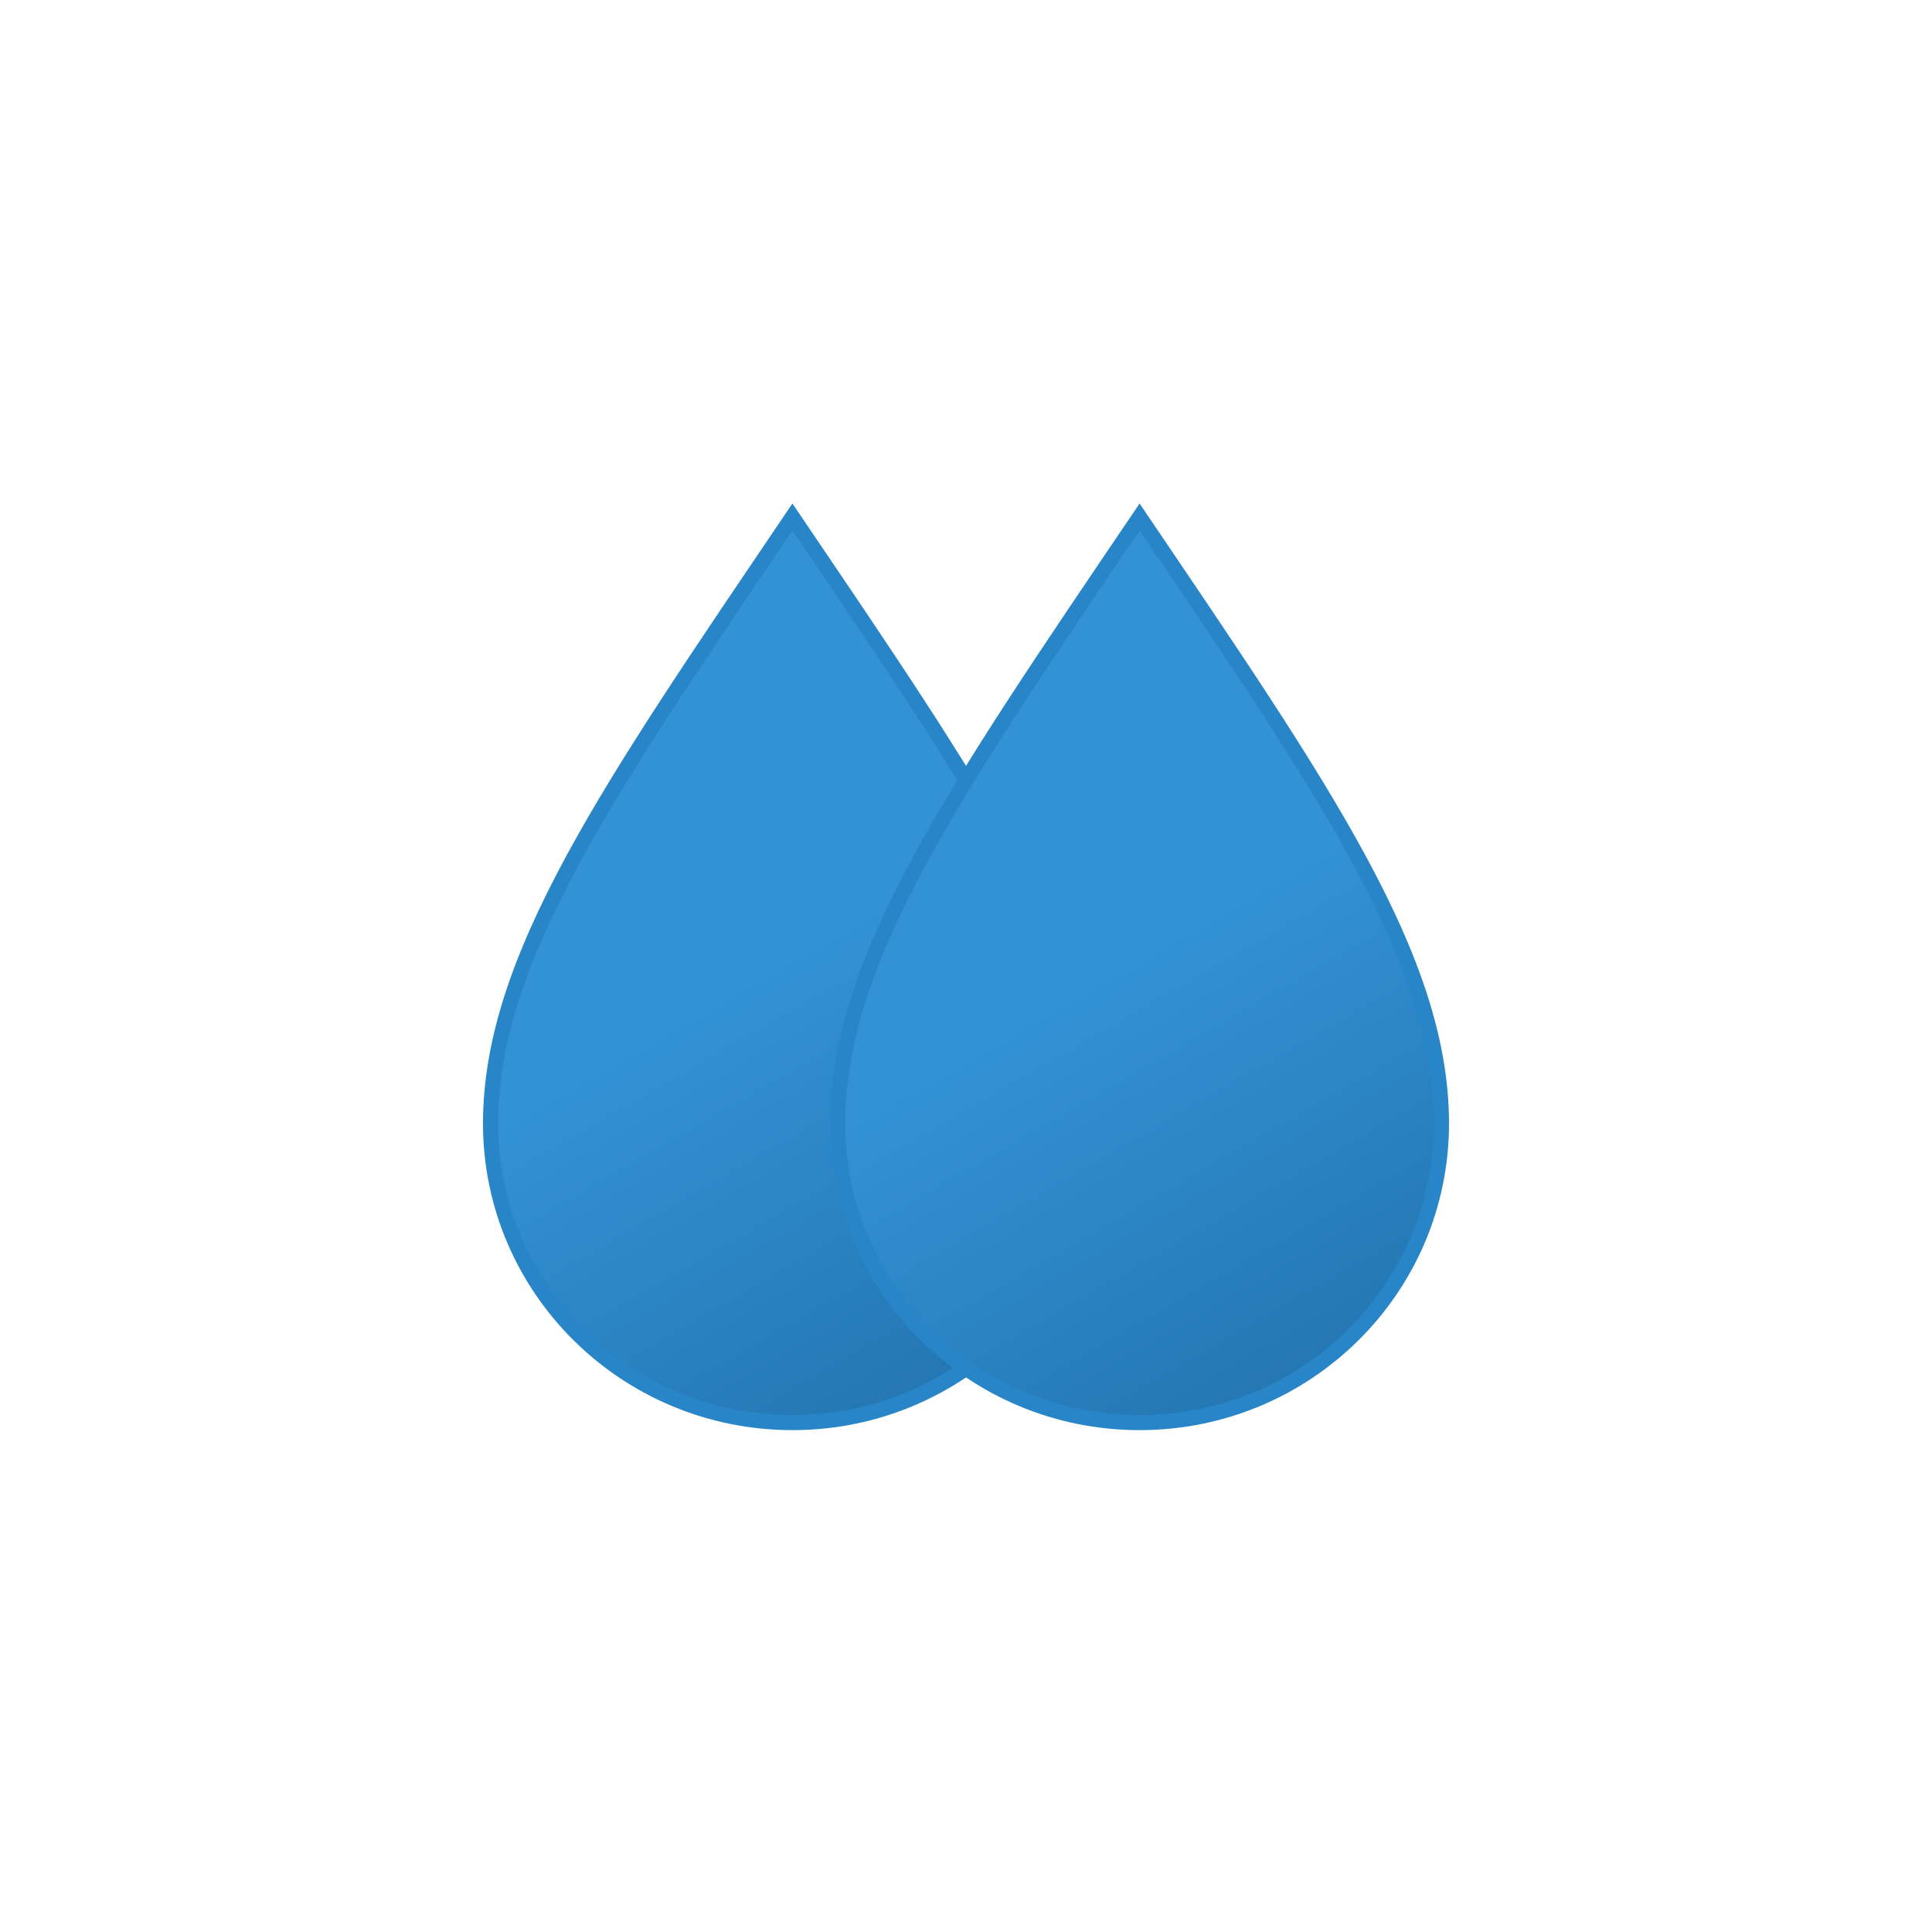
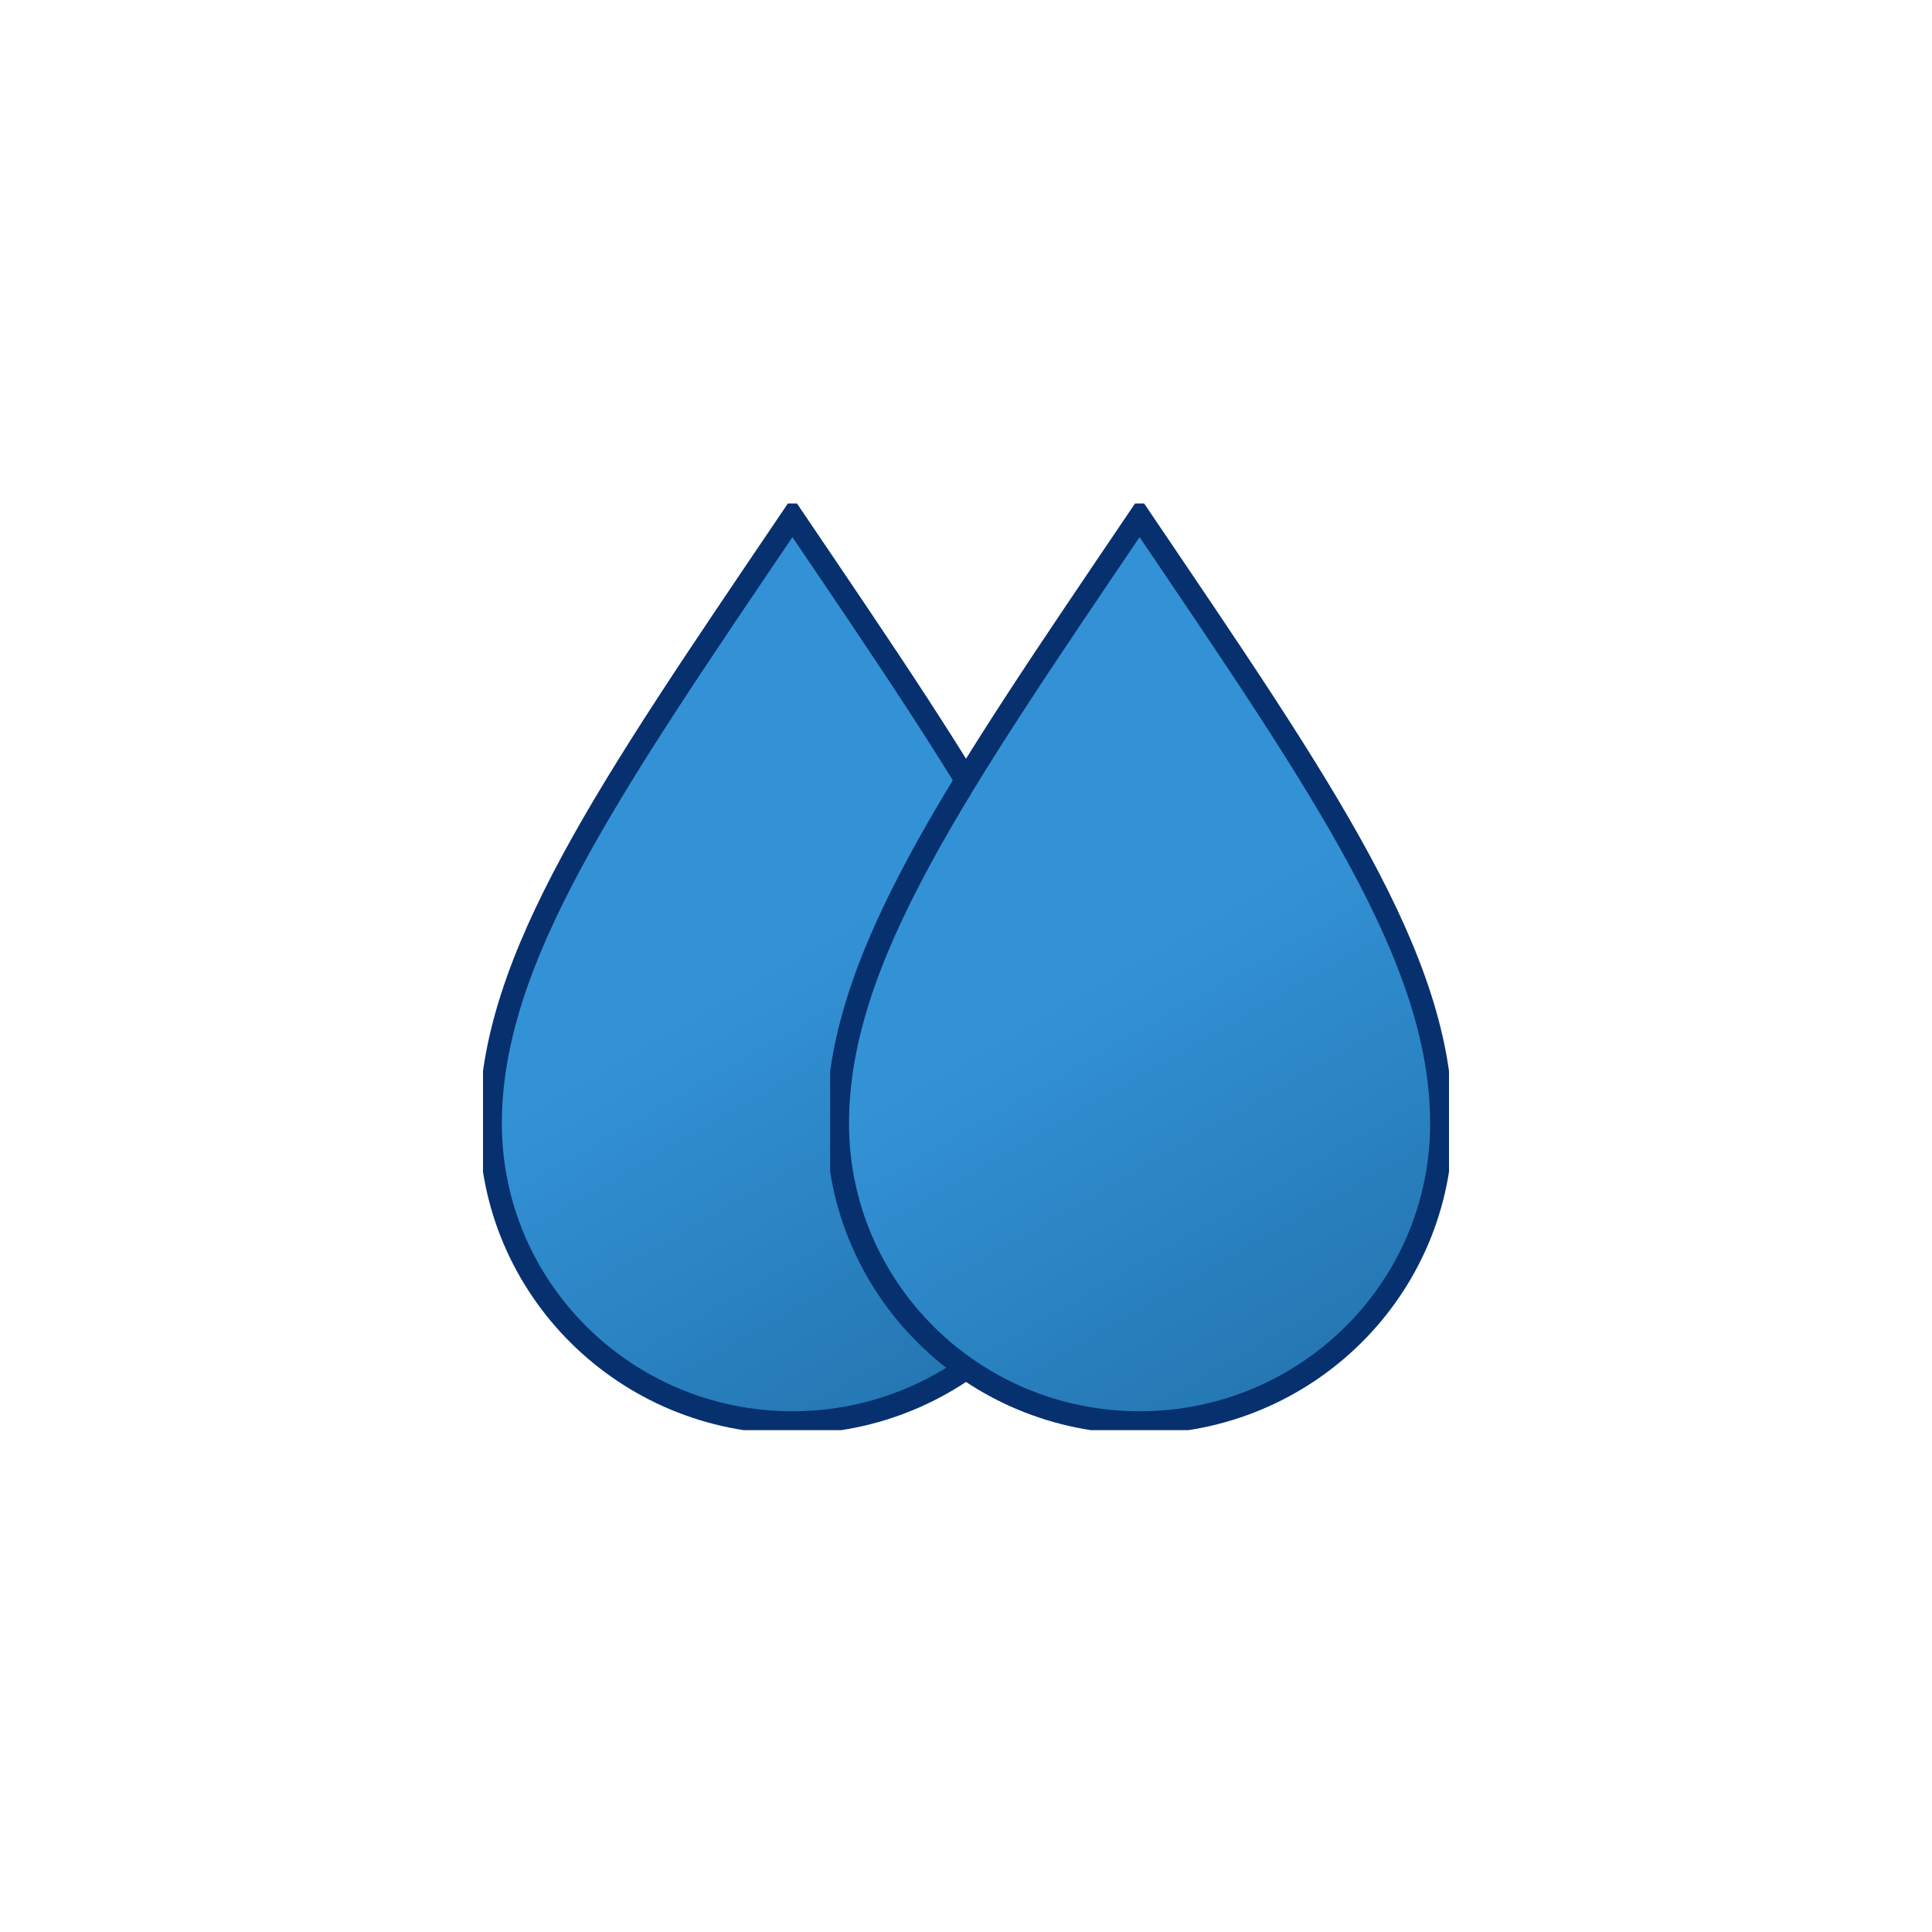
<svg xmlns="http://www.w3.org/2000/svg" xmlns:xlink="http://www.w3.org/1999/xlink" viewBox="0 0 512 512">
  <defs>
    <linearGradient id="a" x1="14.85" y1="42.34" x2="124.18" y2="231.72" gradientUnits="userSpaceOnUse">
      <stop offset="0" stop-color="#3392d6" />
      <stop offset="0.45" stop-color="#3392d6" />
      <stop offset="1" stop-color="#2477b2" />
    </linearGradient>
    <symbol id="b" viewBox="0 0 164 245.57">
-       <path d="M82,3.57c-48.7,72-80,117-80,160.75s35.79,79.25,80,79.25,80-35.47,80-79.25S130.7,75.54,82,3.57Z" stroke="#2885c7" stroke-miterlimit="10" stroke-width="4" fill="url(#a)" />
+       <path d="M82,3.57c-48.7,72-80,117-80,160.75s35.79,79.25,80,79.25,80-35.47,80-79.25S130.7,75.54,82,3.57Z" stroke="#07306f" stroke-miterlimit="10" stroke-width="6" fill="url(#a)" />
    </symbol>
  </defs>
  <use width="164" height="245.57" transform="translate(128 133.43)" xlink:href="#b" />
  <use width="164" height="245.57" transform="translate(220 133.43)" xlink:href="#b" />
</svg>
